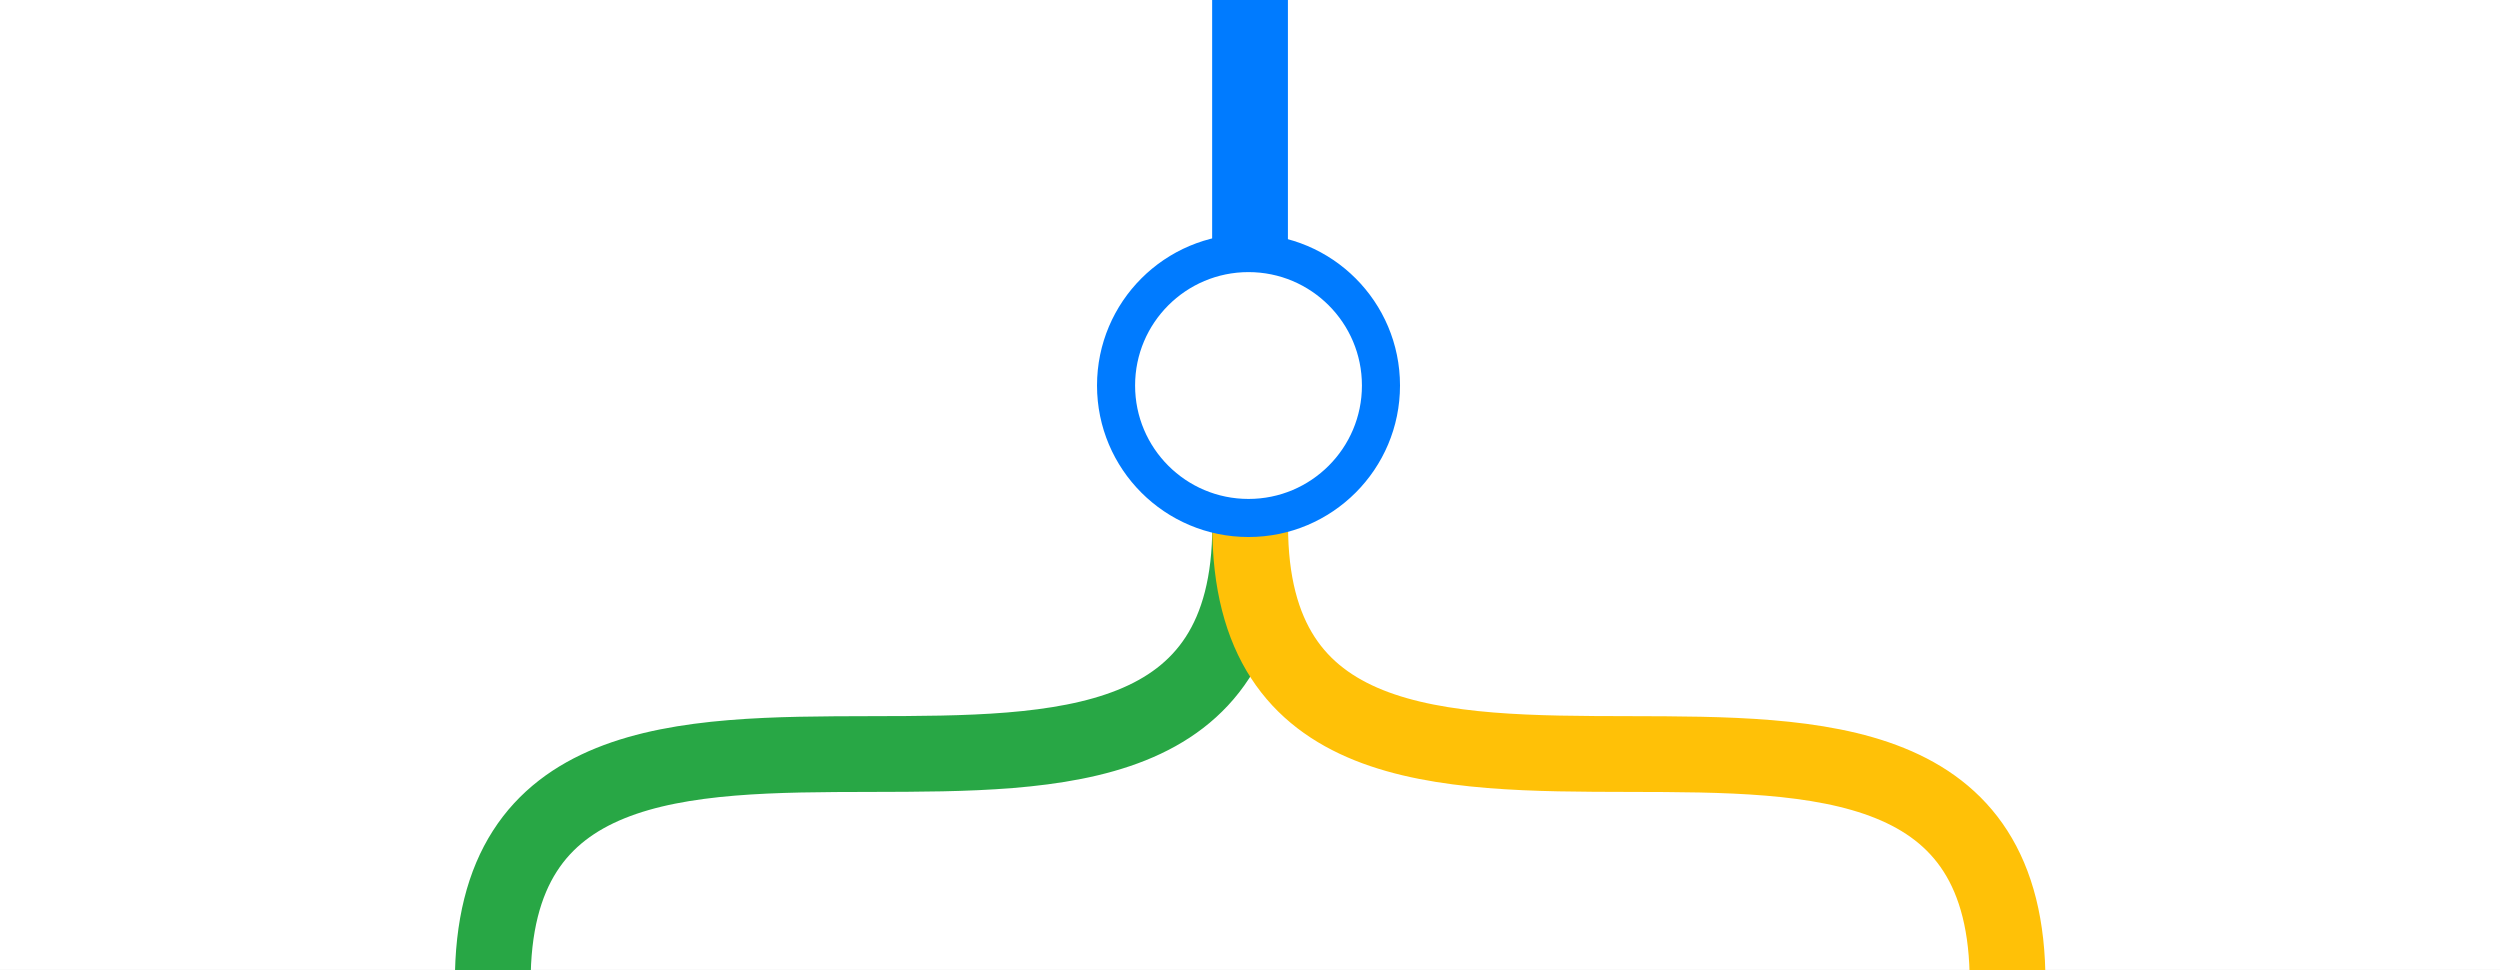
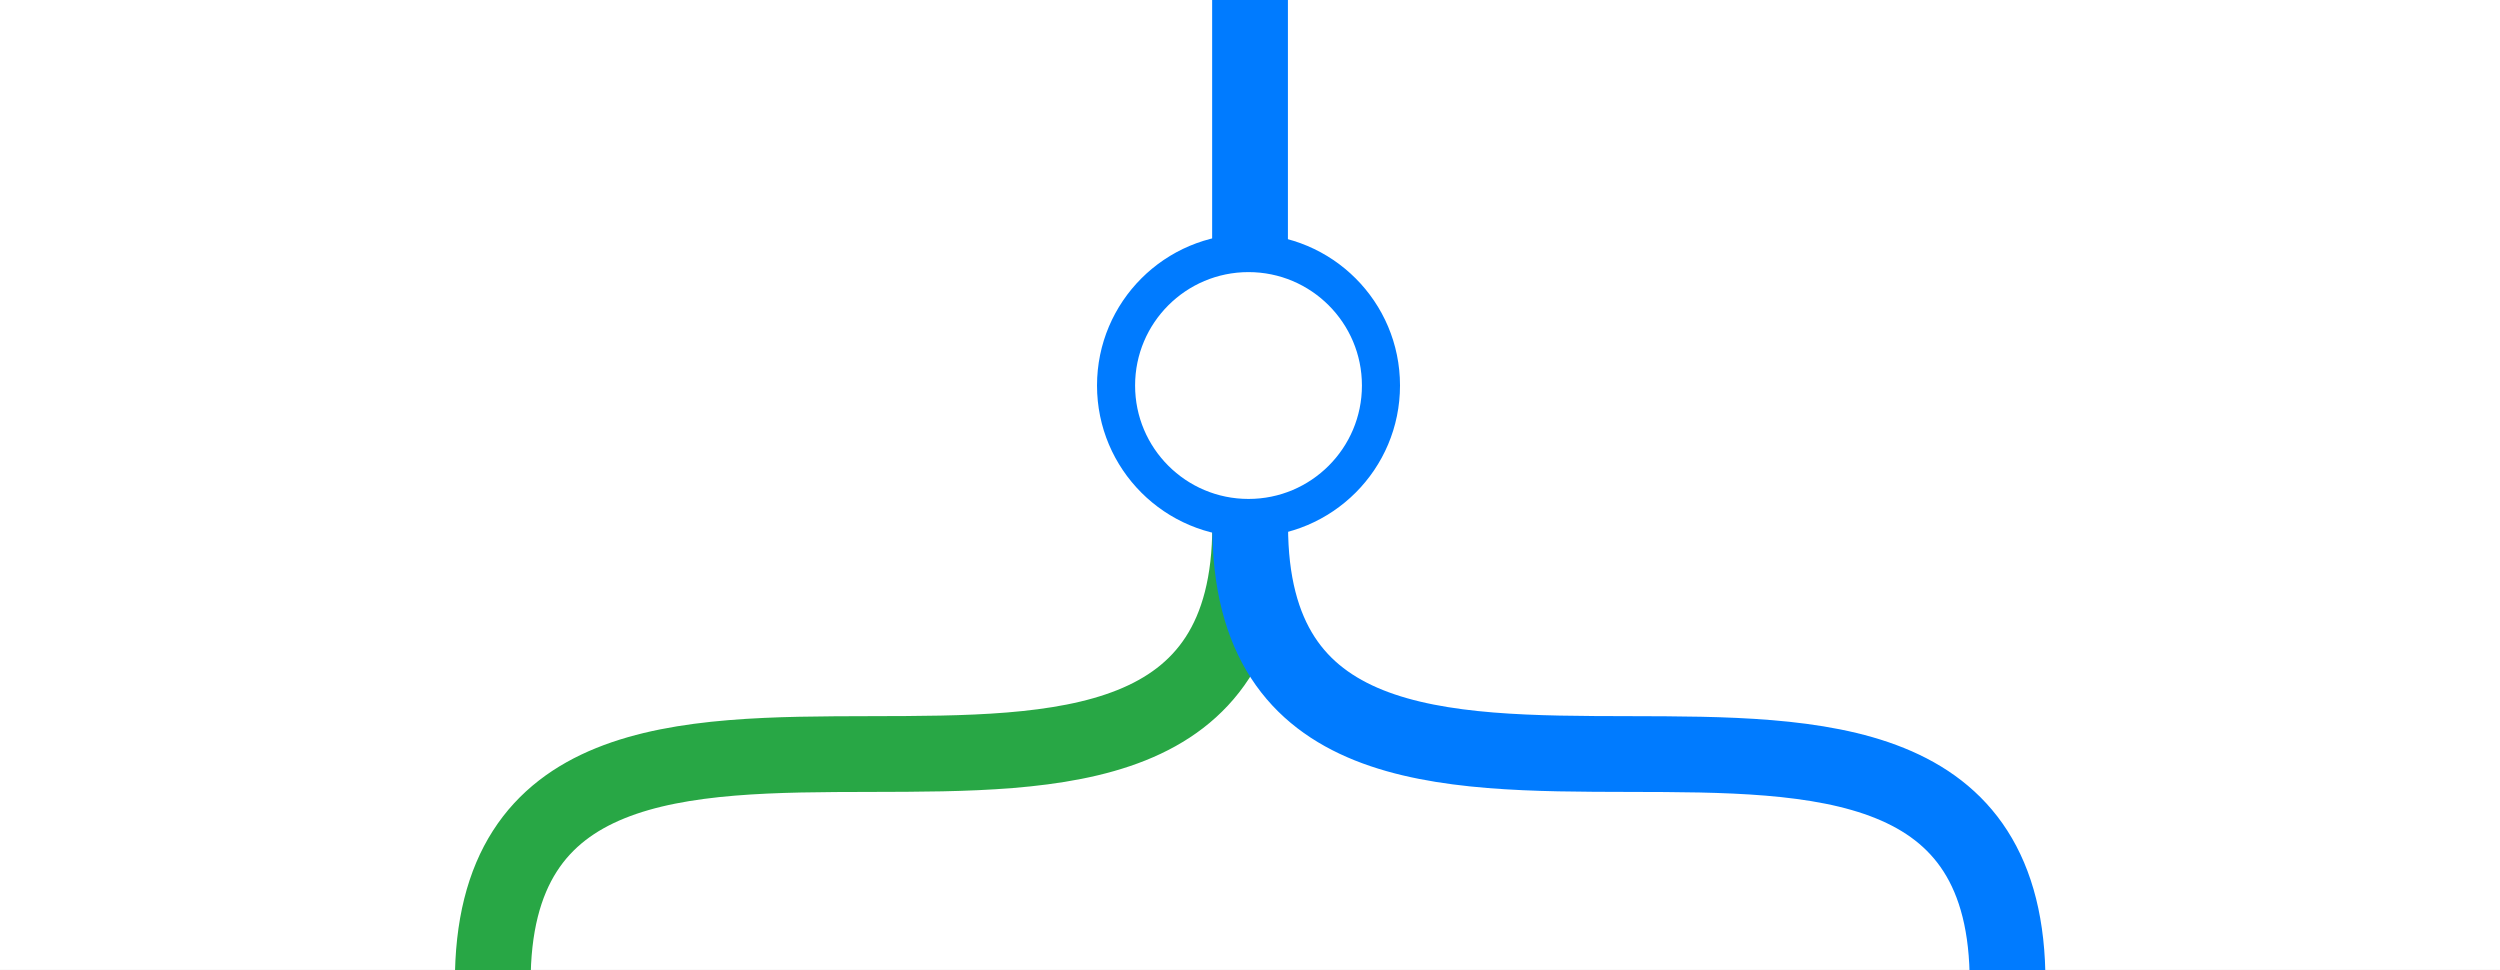
<svg xmlns="http://www.w3.org/2000/svg" width="165" height="64" viewBox="0 0 43.656 16.933">
  <path fill="#fff" fill-rule="evenodd" d="M0 0h43.656v16.933H0z" />
  <rect width="1.323" height="10.145" x="21.167" y="-.946" ry="0" fill="#007bff" fill-rule="evenodd" />
  <path d="M8.605 17.168c-.027-7.97 13.221-.038 13.226-7.982" fill="none" stroke="#28a745" stroke-width="1.323" />
-   <path d="M35.057 17.168c.027-7.97-13.221-.038-13.226-7.982" fill="none" stroke="#ffc107" stroke-width="1.323" />
+   <path d="M35.057 17.168c.027-7.97-13.221-.038-13.226-7.982" fill="none" stroke="#007bff" stroke-width="1.323" />
  <circle cx="21.802" cy="6.732" fill="#fff" fill-rule="evenodd" stroke="#007bff" stroke-width=".665" stroke-linecap="round" stroke-dashoffset="12.433" r="2.313" />
</svg>
